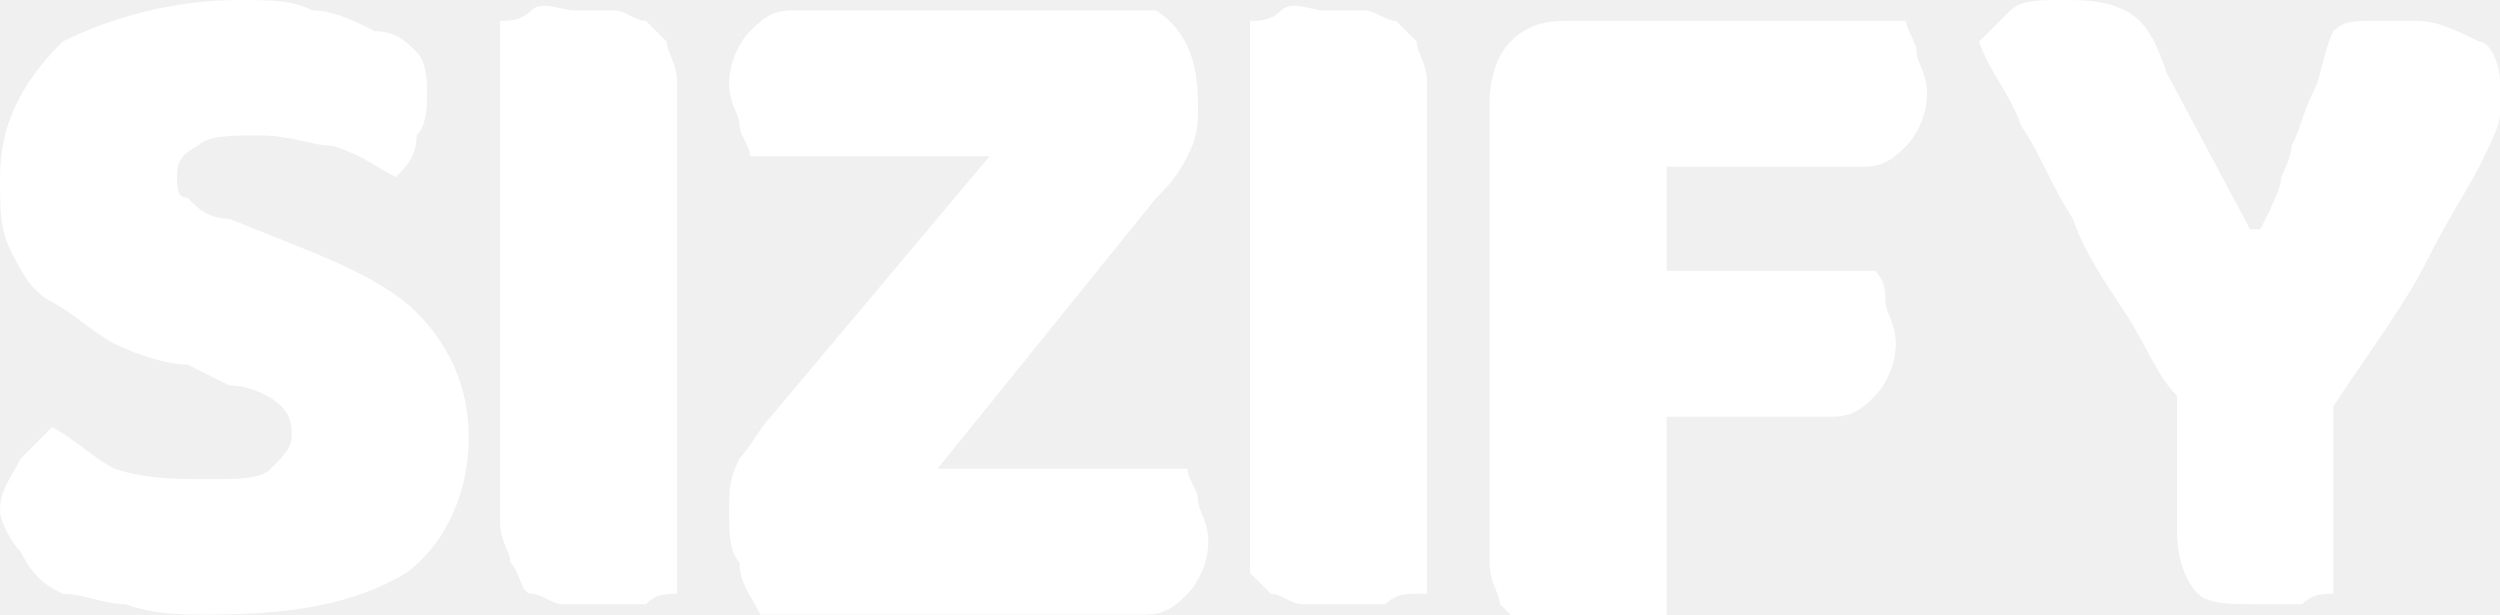
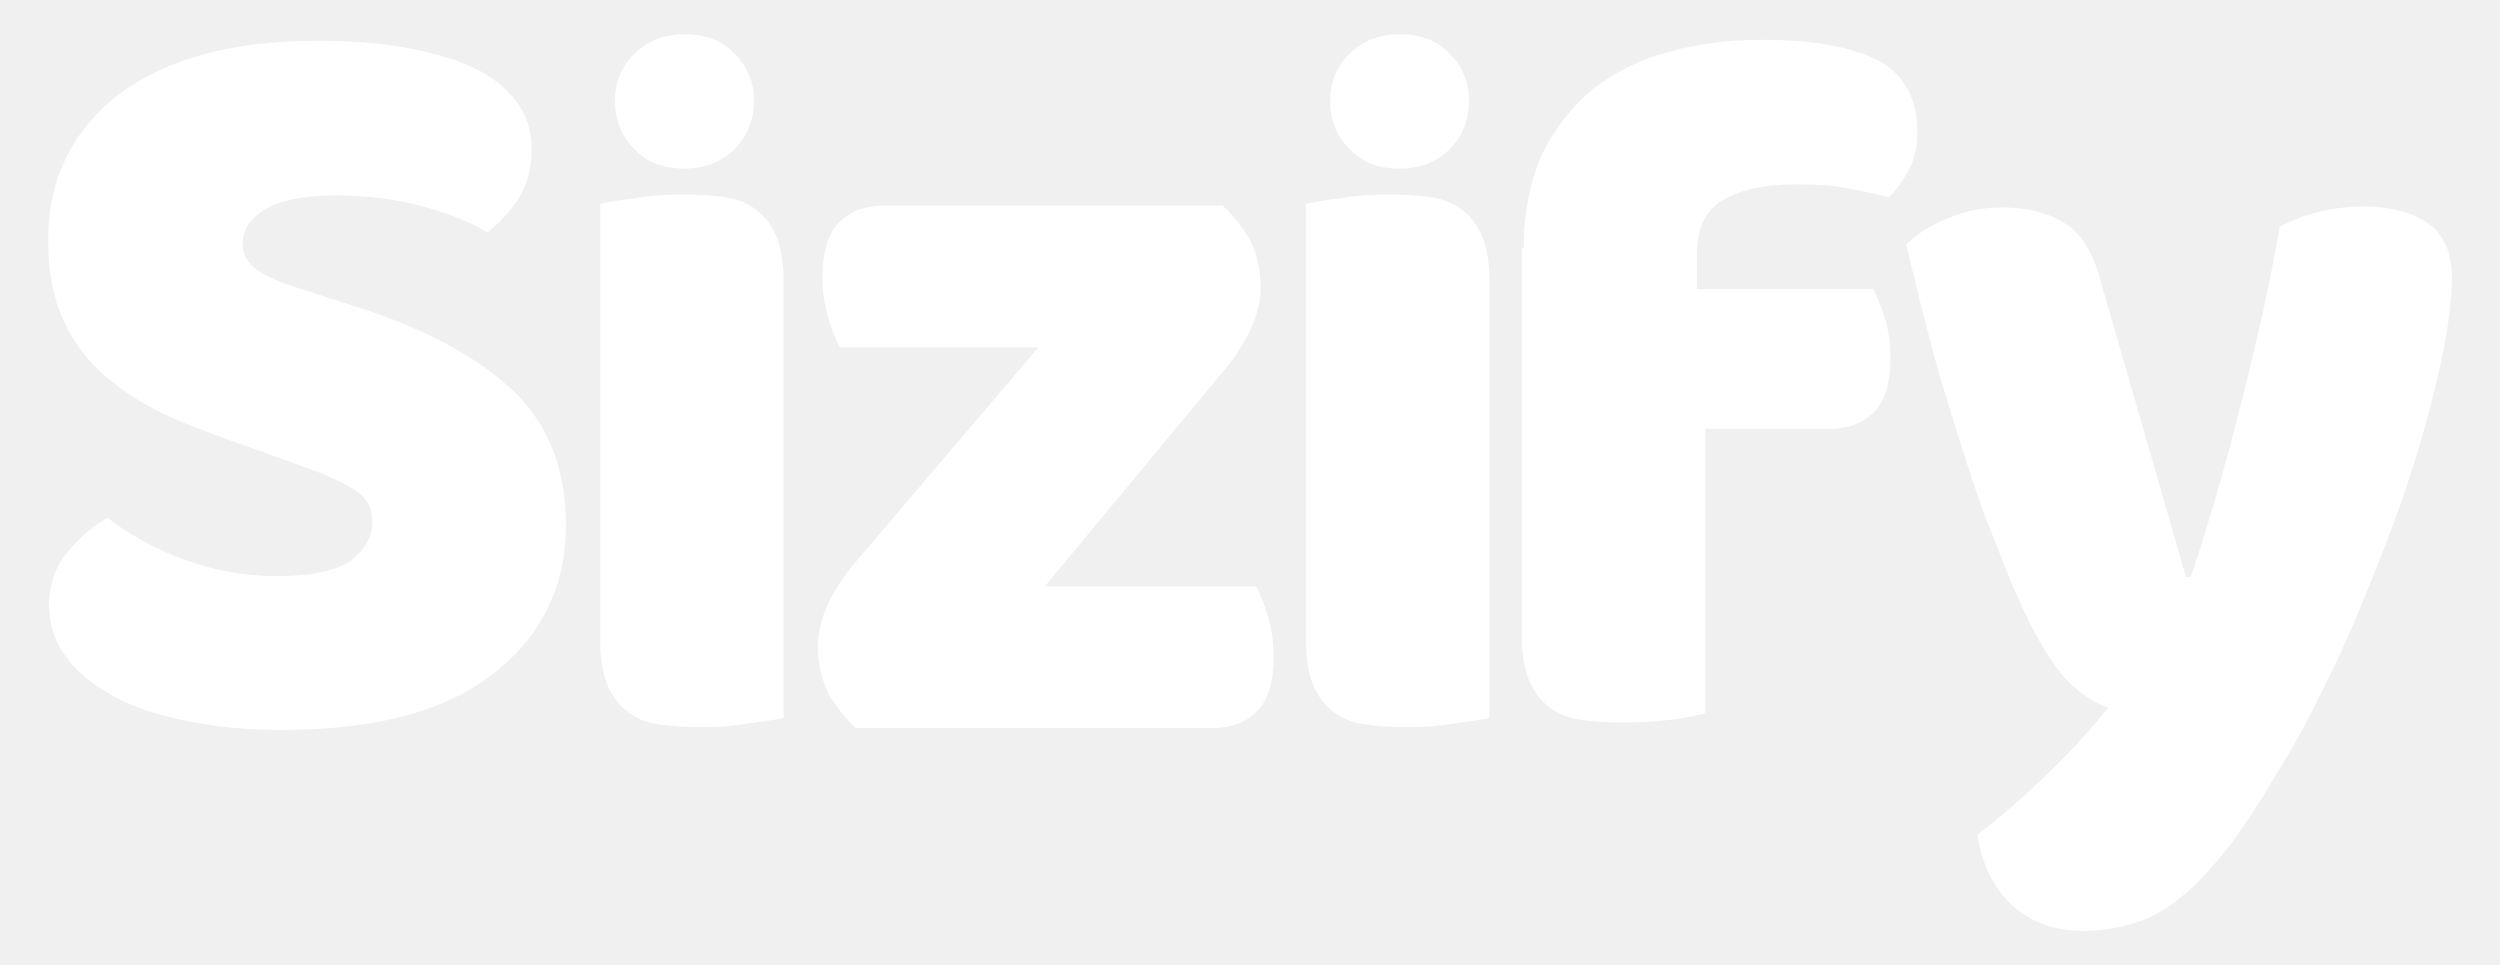
- <svg xmlns="http://www.w3.org/2000/svg" version="1.1" id="Camada_1" x="0px" y="0px" viewBox="0 0 24 5.9" style="enable-background:new 0 0 24 5.9;" xml:space="preserve">
+ <svg xmlns="http://www.w3.org/2000/svg" version="1.1" id="Camada_1" x="0px" y="0px" viewBox="0 0 269.9 104.1" style="enable-background:new 0 0 269.9 104.1;" xml:space="preserve">
  <style type="text/css">
	.st0{fill:#FFFFFF;}
</style>
  <g>
-     <path class="st0" d="M1.8,3.5C1.6,3.5,1.3,3.4,1.1,3.3C0.9,3.2,0.7,3,0.5,2.9C0.3,2.8,0.2,2.6,0.1,2.4C0,2.2,0,2,0,1.7   c0-0.5,0.2-0.9,0.6-1.3C1,0.2,1.6,0,2.3,0c0.3,0,0.5,0,0.7,0.1c0.2,0,0.4,0.1,0.6,0.2C3.8,0.3,3.9,0.4,4,0.5   c0.1,0.1,0.1,0.3,0.1,0.4s0,0.3-0.1,0.4C4,1.5,3.9,1.6,3.8,1.7C3.6,1.6,3.5,1.5,3.2,1.4C3,1.4,2.8,1.3,2.5,1.3   c-0.3,0-0.5,0-0.6,0.1C1.7,1.5,1.7,1.6,1.7,1.7c0,0.1,0,0.2,0.1,0.2C1.9,2,2,2.1,2.2,2.1l0.5,0.2C3.2,2.5,3.7,2.7,4,3   c0.3,0.3,0.5,0.7,0.5,1.2c0,0.5-0.2,1-0.6,1.3C3.4,5.8,2.8,5.9,2,5.9c-0.3,0-0.5,0-0.8-0.1C1,5.8,0.8,5.7,0.6,5.7   C0.4,5.6,0.3,5.5,0.2,5.3C0.1,5.2,0,5,0,4.9c0-0.2,0.1-0.3,0.2-0.5c0.1-0.1,0.2-0.2,0.3-0.3c0.2,0.1,0.4,0.3,0.6,0.4   C1.4,4.6,1.7,4.6,2,4.6c0.3,0,0.5,0,0.6-0.1s0.2-0.2,0.2-0.3s0-0.2-0.1-0.3S2.4,3.7,2.2,3.7L1.8,3.5z" />
-     <path class="st0" d="M6.5,5.7c-0.1,0-0.2,0-0.3,0.1c-0.1,0-0.3,0-0.4,0c-0.1,0-0.3,0-0.4,0c-0.1,0-0.2-0.1-0.3-0.1S5,5.5,4.9,5.4   c0-0.1-0.1-0.2-0.1-0.4V0.2c0.1,0,0.2,0,0.3-0.1s0.3,0,0.4,0c0.1,0,0.3,0,0.4,0s0.2,0.1,0.3,0.1c0.1,0.1,0.1,0.1,0.2,0.2   c0,0.1,0.1,0.2,0.1,0.4V5.7z" />
-     <path class="st0" d="M9.5,1.5H7.2c0-0.1-0.1-0.2-0.1-0.3c0-0.1-0.1-0.2-0.1-0.4c0-0.2,0.1-0.4,0.2-0.5s0.2-0.2,0.4-0.2h3.5   c0.3,0.2,0.4,0.5,0.4,0.9c0,0.2,0,0.3-0.1,0.5c-0.1,0.2-0.2,0.3-0.3,0.4L9,4.5h2.4c0,0.1,0.1,0.2,0.1,0.3c0,0.1,0.1,0.2,0.1,0.4   c0,0.2-0.1,0.4-0.2,0.5c-0.1,0.1-0.2,0.2-0.4,0.2H7.3C7.2,5.7,7.1,5.6,7.1,5.4C7,5.3,7,5.1,7,4.9c0-0.2,0-0.3,0.1-0.5   C7.2,4.3,7.3,4.1,7.4,4L9.5,1.5z" />
-     <path class="st0" d="M13.6,5.7c-0.1,0-0.2,0-0.3,0.1c-0.1,0-0.3,0-0.4,0c-0.1,0-0.3,0-0.4,0s-0.2-0.1-0.3-0.1   c-0.1-0.1-0.1-0.1-0.2-0.2C12,5.3,12,5.2,12,5.1V0.2c0.1,0,0.2,0,0.3-0.1s0.3,0,0.4,0c0.1,0,0.3,0,0.4,0c0.1,0,0.2,0.1,0.3,0.1   c0.1,0.1,0.1,0.1,0.2,0.2c0,0.1,0.1,0.2,0.1,0.4V5.7z" />
-     <path class="st0" d="M18.3,0.2c0,0.1,0.1,0.2,0.1,0.3c0,0.1,0.1,0.2,0.1,0.4c0,0.2-0.1,0.4-0.2,0.5c-0.1,0.1-0.2,0.2-0.4,0.2H16v1   h2c0.1,0.1,0.1,0.2,0.1,0.3c0,0.1,0.1,0.2,0.1,0.4c0,0.2-0.1,0.4-0.2,0.5c-0.1,0.1-0.2,0.2-0.4,0.2H16v2c-0.1,0-0.2,0-0.3,0.1   c-0.1,0-0.3,0-0.4,0c-0.1,0-0.3,0-0.4,0s-0.2-0.1-0.3-0.1c-0.1-0.1-0.1-0.1-0.2-0.2c0-0.1-0.1-0.2-0.1-0.4V1c0-0.3,0.1-0.5,0.2-0.6   c0.2-0.2,0.4-0.2,0.6-0.2H18.3z" />
-     <path class="st0" d="M22.4,5.7c-0.1,0-0.2,0-0.3,0.1c-0.1,0-0.3,0-0.4,0c-0.3,0-0.5,0-0.6-0.1c-0.1-0.1-0.2-0.3-0.2-0.6V3.8   c-0.2-0.2-0.3-0.5-0.5-0.8c-0.2-0.3-0.4-0.6-0.5-0.9c-0.2-0.3-0.3-0.6-0.5-0.9c-0.1-0.3-0.3-0.5-0.4-0.8c0.1-0.1,0.2-0.2,0.3-0.3   c0.1-0.1,0.3-0.1,0.5-0.1c0.2,0,0.4,0,0.6,0.1c0.2,0.1,0.3,0.3,0.4,0.6l0.8,1.5h0.1c0.1-0.2,0.2-0.4,0.2-0.5   C21.9,1.7,22,1.5,22,1.4c0.1-0.2,0.1-0.3,0.2-0.5c0.1-0.2,0.1-0.4,0.2-0.6c0.1-0.1,0.2-0.1,0.4-0.1c0.1,0,0.3,0,0.4,0   c0.2,0,0.4,0.1,0.6,0.2C23.9,0.4,24,0.6,24,0.8c0,0.1,0,0.2,0,0.3c0,0.1-0.1,0.3-0.2,0.5c-0.1,0.2-0.3,0.5-0.5,0.9   c-0.2,0.4-0.5,0.8-0.9,1.4V5.7z" />
+     <path class="st0" d="M28.1,48.7c-3.4-1.2-6.5-2.3-9.3-3.5c-2.8-1.2-5.2-2.7-7.2-4.4c-2-1.7-3.6-3.7-4.7-6.1   c-1.1-2.4-1.7-5.2-1.7-8.7c0-6.6,2.5-11.8,7.6-15.8C17.9,6.4,25,4.4,34.2,4.4c3.3,0,6.4,0.2,9.3,0.7c2.9,0.5,5.3,1.2,7.4,2.1   c2.1,1,3.7,2.2,4.8,3.7c1.2,1.5,1.7,3.3,1.7,5.3c0,2-0.5,3.7-1.4,5.2c-0.9,1.4-2.1,2.7-3.4,3.7c-1.7-1.1-4-2-6.9-2.8   c-2.9-0.8-6-1.2-9.4-1.2c-3.5,0-6,0.5-7.7,1.5c-1.6,1-2.4,2.2-2.4,3.7c0,1.2,0.5,2.1,1.5,2.8c1,0.7,2.5,1.4,4.5,2l6.2,2   c7.3,2.3,12.9,5.3,16.8,8.9c3.9,3.6,5.9,8.5,5.9,14.7c0,6.6-2.6,11.9-7.8,16c-5.2,4.1-12.8,6.1-22.9,6.1c-3.6,0-6.9-0.3-9.9-0.9   c-3.1-0.6-5.7-1.4-8-2.6C10.2,74,8.4,72.7,7.2,71c-1.3-1.7-1.9-3.6-1.9-5.7c0-2.2,0.7-4.2,2-5.7c1.3-1.6,2.7-2.8,4.3-3.7   c2.2,1.7,4.8,3.2,8,4.4c3.1,1.2,6.6,1.9,10.3,1.9c3.8,0,6.5-0.6,8-1.7c1.5-1.2,2.3-2.5,2.3-4.1c0-1.5-0.6-2.7-1.9-3.5   c-1.2-0.8-3-1.6-5.2-2.4L28.1,48.7z" />
+     <path class="st0" d="M66.4,10.9c0-2,0.7-3.8,2.1-5.1c1.4-1.4,3.2-2.1,5.4-2.1c2.3,0,4.1,0.7,5.4,2.1c1.4,1.4,2.1,3.1,2.1,5.1   c0,2-0.7,3.8-2.1,5.2c-1.4,1.4-3.2,2.1-5.4,2.1c-2.3,0-4.1-0.7-5.4-2.1C67.1,14.7,66.4,13,66.4,10.9z M84.6,77.5   c-0.9,0.2-2.1,0.4-3.8,0.6c-1.7,0.3-3.3,0.4-5.1,0.4c-1.7,0-3.2-0.1-4.6-0.3c-1.4-0.2-2.5-0.7-3.4-1.4c-0.9-0.7-1.6-1.6-2.1-2.8   c-0.5-1.2-0.8-2.8-0.8-4.7V22c0.9-0.2,2.1-0.4,3.8-0.6c1.7-0.3,3.3-0.4,5.1-0.4c1.7,0,3.2,0.1,4.6,0.3c1.4,0.2,2.5,0.7,3.4,1.4   c0.9,0.7,1.6,1.6,2.1,2.8c0.5,1.2,0.8,2.8,0.8,4.7V77.5z" />
+     <path class="st0" d="M92.4,78.6c-1.2-1.1-2.2-2.4-3-3.8c-0.7-1.5-1.1-3.1-1.1-5c0-1.5,0.4-3.1,1.1-4.6c0.7-1.5,1.6-2.9,2.7-4.2   l20-23.5H90.7c-0.5-0.8-0.9-1.9-1.3-3.3c-0.4-1.3-0.6-2.7-0.6-4.3c0-2.7,0.6-4.7,1.8-5.9c1.2-1.2,2.8-1.8,4.8-1.8H132   c1.2,1.1,2.2,2.4,3,3.8c0.7,1.5,1.1,3.1,1.1,5c0,1.5-0.4,3.1-1.1,4.6c-0.7,1.5-1.6,2.9-2.7,4.2l-19.5,23.5h22.8   c0.5,0.9,0.9,1.9,1.3,3.3c0.4,1.3,0.6,2.7,0.6,4.3c0,2.7-0.6,4.7-1.8,5.9c-1.2,1.2-2.8,1.8-4.8,1.8H92.4z" />
+     <path class="st0" d="M143.6,10.9c0-2,0.7-3.8,2.1-5.1c1.4-1.4,3.2-2.1,5.4-2.1c2.3,0,4.1,0.7,5.4,2.1c1.4,1.4,2.1,3.1,2.1,5.1   c0,2-0.7,3.8-2.1,5.2c-1.4,1.4-3.2,2.1-5.4,2.1c-2.3,0-4.1-0.7-5.4-2.1C144.3,14.7,143.6,13,143.6,10.9z M160.8,77.5   c-0.9,0.2-2.1,0.4-3.8,0.6c-1.7,0.3-3.3,0.4-5.1,0.4c-1.7,0-3.2-0.1-4.6-0.3c-1.4-0.2-2.5-0.7-3.4-1.4c-0.9-0.7-1.6-1.6-2.1-2.8   c-0.5-1.2-0.8-2.8-0.8-4.7V22c0.9-0.2,2.1-0.4,3.8-0.6c1.7-0.3,3.3-0.4,5.1-0.4c1.7,0,3.2,0.1,4.6,0.3c1.4,0.2,2.5,0.7,3.4,1.4   c0.9,0.7,1.6,1.6,2.1,2.8c0.5,1.2,0.8,2.8,0.8,4.7V77.5z" />
+     <path class="st0" d="M164.5,26.8c0-3.9,0.7-7.3,2-10.2c1.4-2.8,3.2-5.1,5.5-7c2.3-1.8,5.1-3.2,8.2-4c3.1-0.9,6.5-1.3,10-1.3   c5.7,0,9.9,0.8,12.7,2.3c2.7,1.5,4.1,4.1,4.1,7.7c0,1.6-0.3,2.9-1,4.2c-0.7,1.2-1.4,2.2-2.1,2.8c-1.5-0.4-3-0.7-4.6-1   c-1.6-0.3-3.4-0.4-5.5-0.4c-3.3,0-5.9,0.6-7.8,1.7c-1.9,1.1-2.8,3.1-2.8,5.9v3.7h19c0.5,0.9,0.9,1.9,1.3,3.2   c0.4,1.3,0.6,2.7,0.6,4.2c0,2.7-0.6,4.7-1.8,5.9c-1.2,1.2-2.8,1.8-4.8,1.8h-13.4V77c-0.8,0.2-2,0.5-3.7,0.7   c-1.7,0.2-3.4,0.3-5.2,0.3c-1.7,0-3.2-0.1-4.6-0.3c-1.4-0.2-2.5-0.7-3.4-1.4c-0.9-0.7-1.6-1.6-2.1-2.8c-0.5-1.2-0.8-2.8-0.8-4.7   V26.8z" />
+     <path class="st0" d="M218.3,65.5c-0.9-1.9-1.8-4.1-2.7-6.5c-1-2.4-2-5.1-3-8.2c-1-3.1-2.1-6.6-3.3-10.6c-1.1-4-2.3-8.6-3.5-13.8   c1.1-1.1,2.5-2,4.4-2.8c1.8-0.8,3.8-1.2,6-1.2c2.7,0,5,0.6,6.7,1.7c1.8,1.1,3.1,3.2,3.9,6.3l9.2,31.9h0.5c0.9-2.6,1.8-5.5,2.7-8.6   c0.9-3.1,1.8-6.3,2.6-9.6c0.9-3.3,1.6-6.6,2.4-9.9c0.7-3.3,1.4-6.5,1.9-9.7c2.8-1.5,5.8-2.2,9.2-2.2c2.7,0,5,0.6,6.7,1.7   c1.8,1.2,2.7,3.2,2.7,6c0,2.1-0.3,4.5-0.8,7.3c-0.5,2.7-1.3,5.7-2.1,8.8c-0.9,3.1-1.9,6.3-3.1,9.6c-1.2,3.3-2.5,6.5-3.8,9.7   c-1.3,3.2-2.7,6.2-4.1,9c-1.4,2.8-2.7,5.4-4.1,7.6c-2.2,3.8-4.2,6.9-6,9.3c-1.9,2.4-3.6,4.3-5.3,5.6c-1.7,1.4-3.4,2.3-5.1,2.8   c-1.7,0.5-3.5,0.8-5.3,0.8c-3.3,0-5.9-1-7.9-2.9c-2-1.9-3.2-4.5-3.6-7.5c2.5-1.9,5-4.1,7.4-6.4c2.5-2.4,4.7-4.8,6.7-7.3   c-1.3-0.4-2.7-1.3-4.2-2.7C221.8,72.1,220.1,69.4,218.3,65.5z" />
  </g>
</svg>
